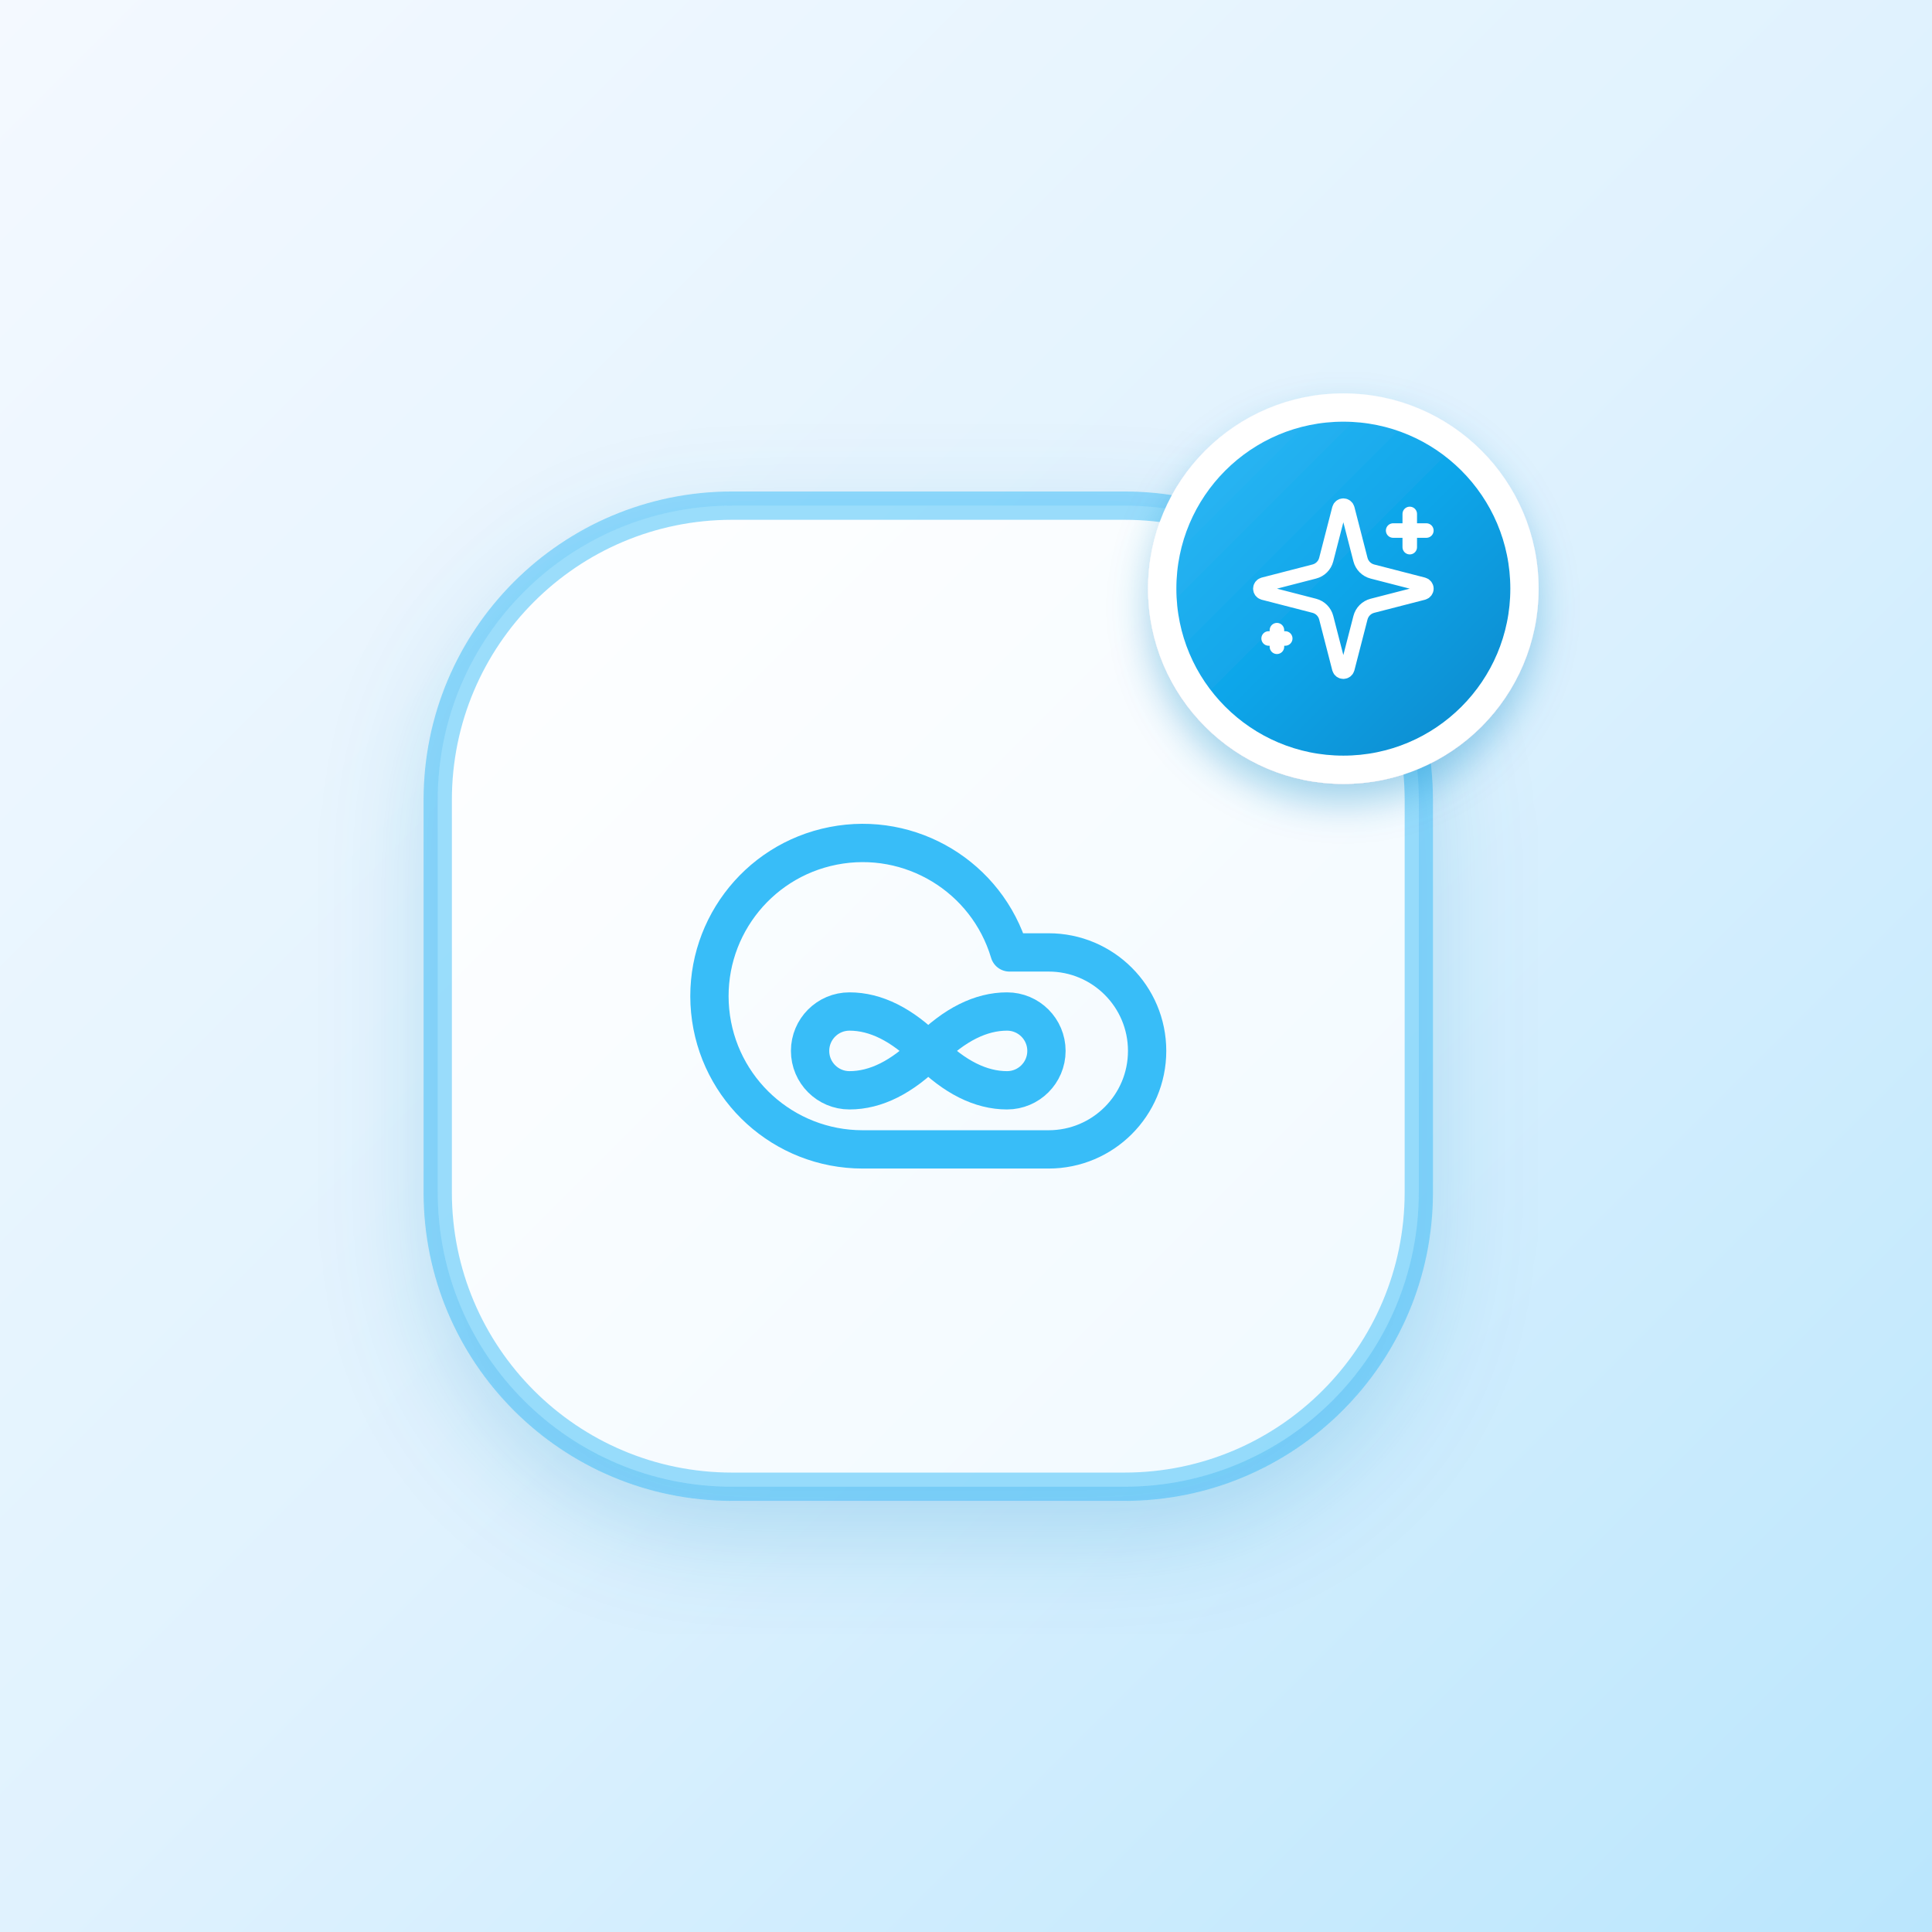
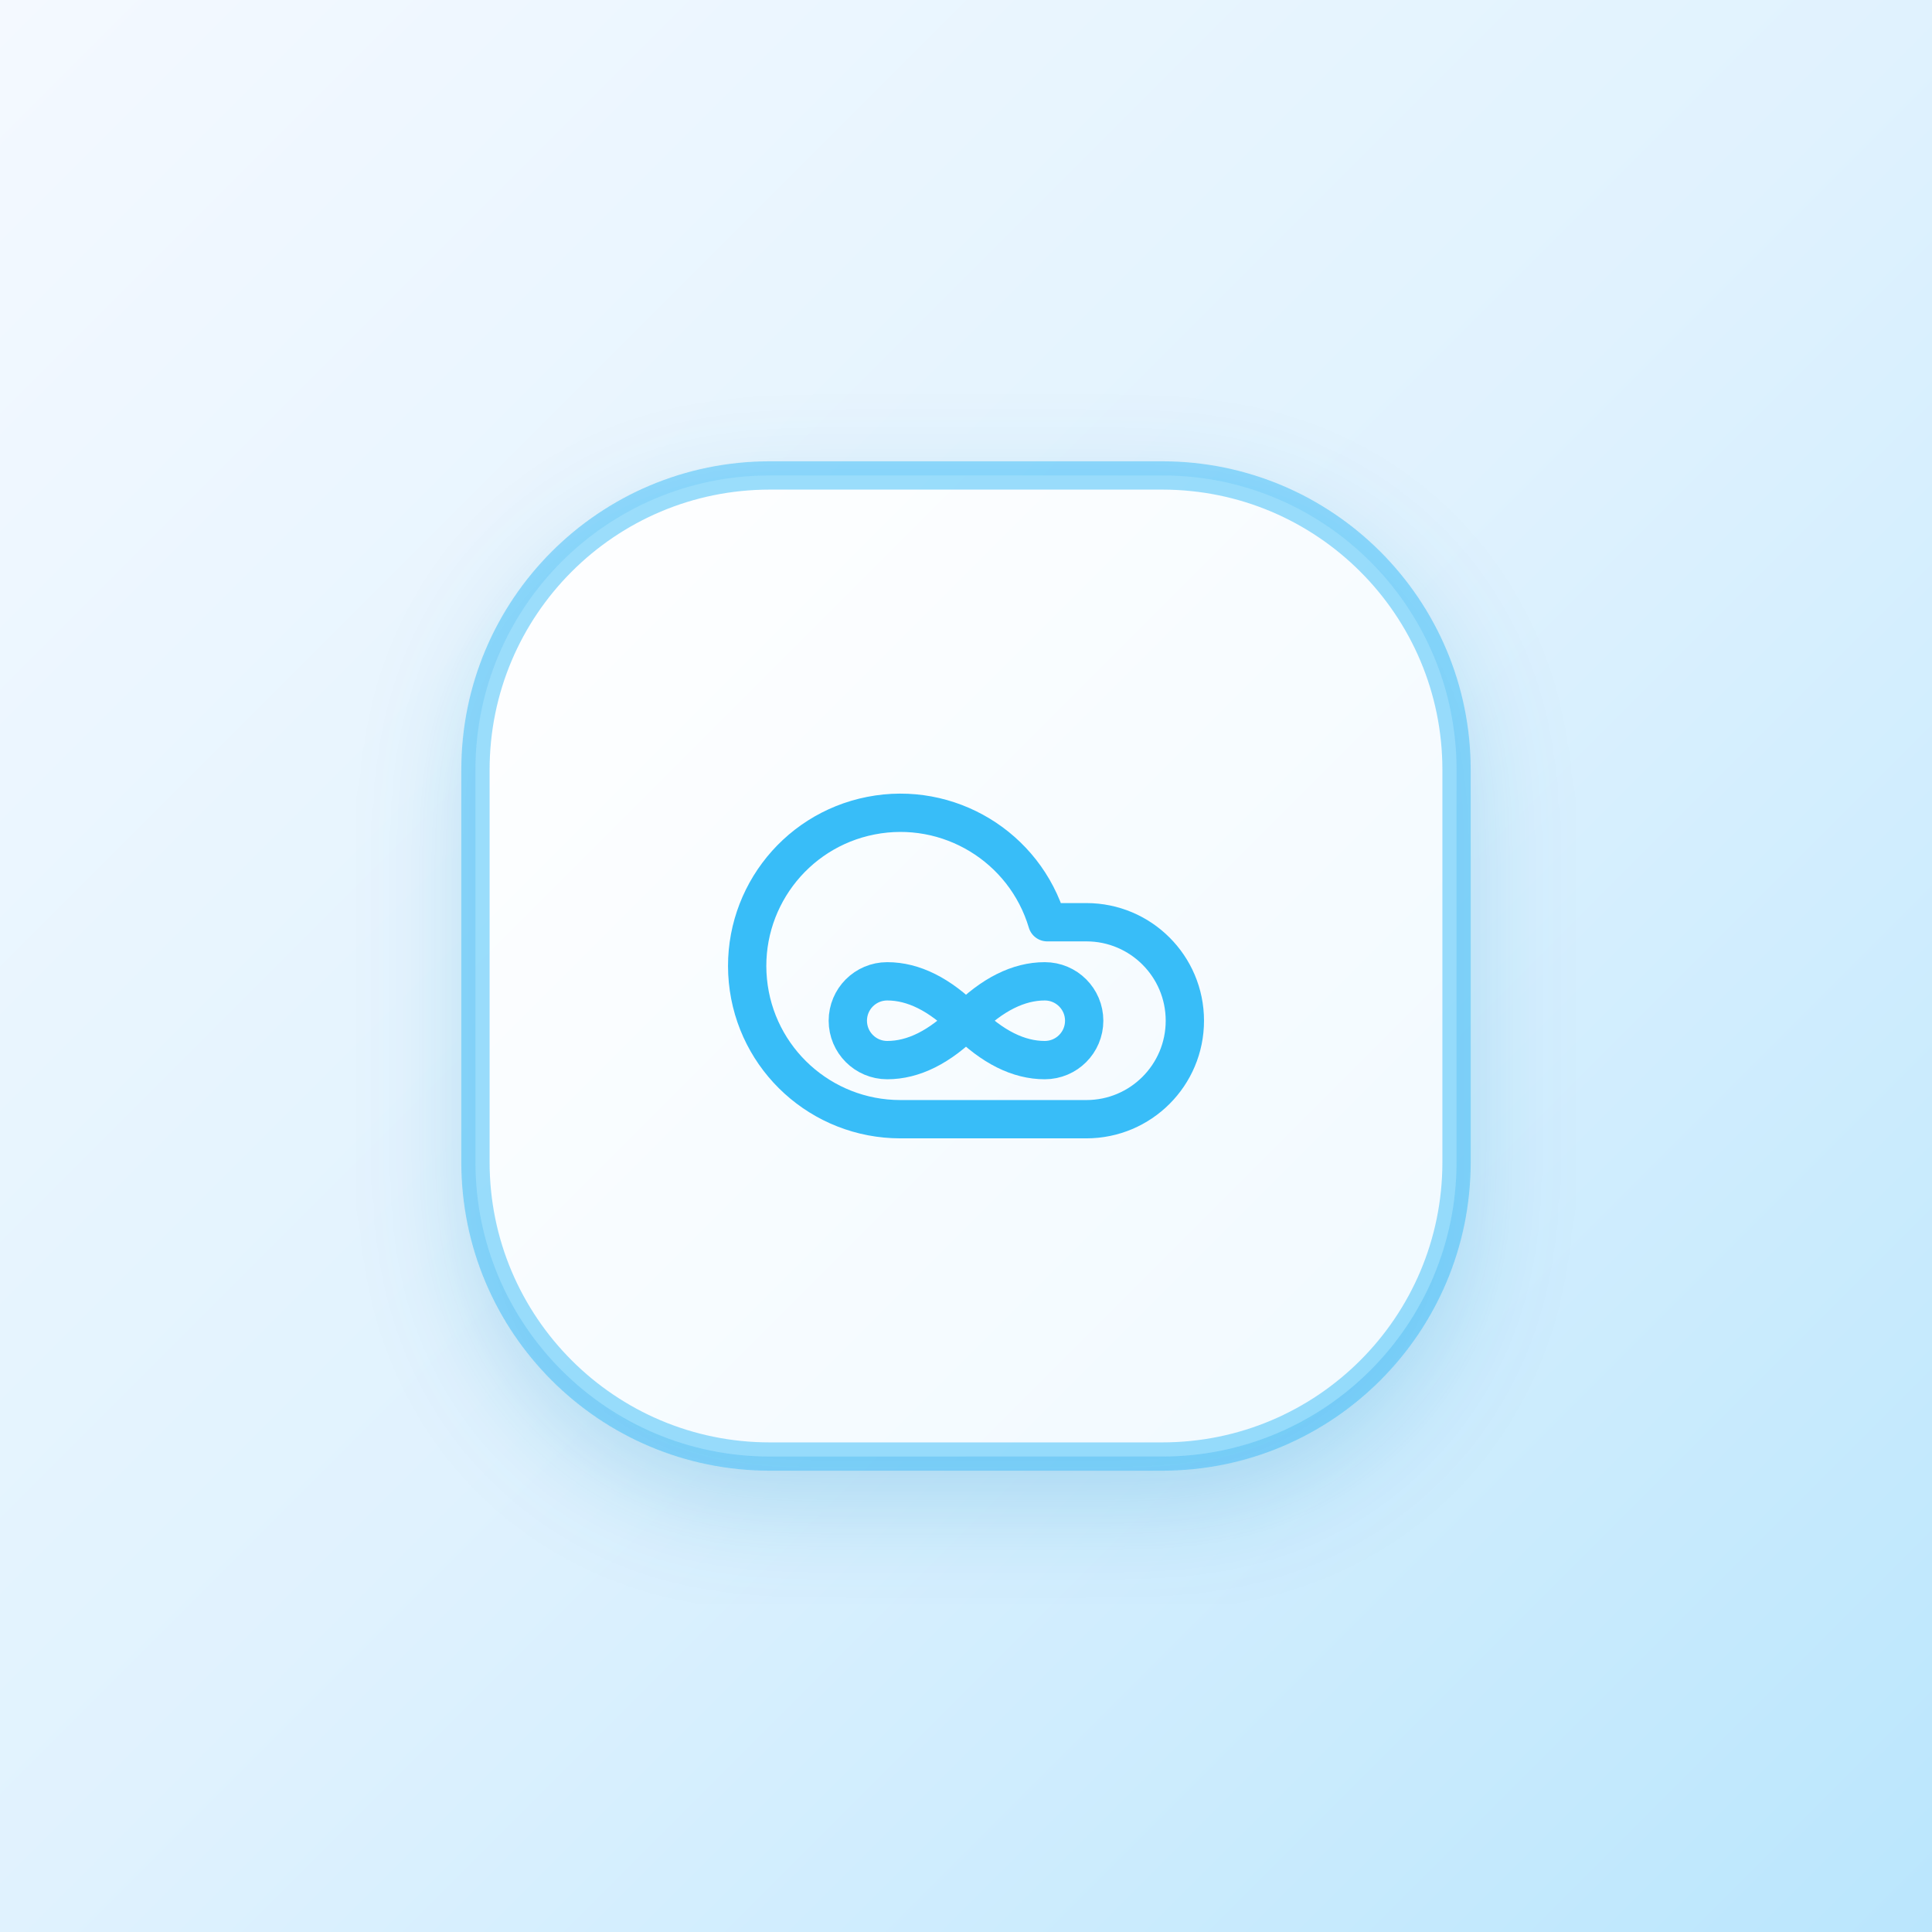
<svg xmlns="http://www.w3.org/2000/svg" viewBox="0 0 512 512" fill="none">
  <defs>
    <linearGradient id="pwaBgGrad" x1="0" y1="0" x2="512" y2="512" gradientUnits="userSpaceOnUse">
      <stop offset="0%" stop-color="#F4F9FF" />
      <stop offset="50%" stop-color="#E0F2FE" />
      <stop offset="100%" stop-color="#BAE6FD" />
    </linearGradient>
-     <linearGradient id="pwaCardGrad" x1="116" y1="134" x2="376" y2="394" gradientUnits="userSpaceOnUse">
+     <linearGradient id="pwaCardGrad" x1="126" y1="126" x2="386" y2="386" gradientUnits="userSpaceOnUse">
      <stop offset="0%" stop-color="#FFFFFF" />
      <stop offset="100%" stop-color="#F0F9FF" />
    </linearGradient>
-     <linearGradient id="pwaSkyGrad" x1="116" y1="134" x2="376" y2="394" gradientUnits="userSpaceOnUse">
+     <linearGradient id="pwaSkyGrad" x1="126" y1="126" x2="386" y2="386" gradientUnits="userSpaceOnUse">
      <stop offset="0%" stop-color="#38BDF8" />
      <stop offset="100%" stop-color="#0284C7" />
    </linearGradient>
-     <linearGradient id="pwaSparkleGrad" x1="306" y1="106" x2="406" y2="206" gradientUnits="userSpaceOnUse">
-       <stop offset="0%" stop-color="#38BDF8" />
-       <stop offset="50%" stop-color="#0EA5E9" />
-       <stop offset="100%" stop-color="#0284C7" />
-     </linearGradient>
-     <filter id="pwaSparkleShadow" x="-30%" y="-30%" width="160%" height="160%">
-       <feDropShadow dx="0" dy="5" stdDeviation="5" flood-color="#0284C7" flood-opacity="0.35" />
-     </filter>
    <filter id="pwaCardShadow" x="-15%" y="-15%" width="130%" height="130%">
      <feDropShadow dx="0" dy="10" stdDeviation="14" flood-color="#0284C7" flood-opacity="0.22" />
    </filter>
  </defs>
  <rect width="512" height="512" fill="url(#pwaBgGrad)" />
-   <rect x="116" y="134" width="260" height="260" rx="78" fill="url(#pwaCardGrad)" stroke="#38BDF8" stroke-width="7.5" stroke-opacity="0.5" filter="url(#pwaCardShadow)" />
-   <g transform="translate(176.4, 194.4) scale(5.8)" stroke="url(#pwaSkyGrad)" stroke-width="1.75" stroke-linecap="round" stroke-linejoin="round" fill="none">
+   <rect x="126" y="126" width="260" height="260" rx="78" fill="url(#pwaCardGrad)" stroke="#38BDF8" stroke-width="7.5" stroke-opacity="0.5" filter="url(#pwaCardShadow)" />
+   <g transform="translate(186.4, 186.4) scale(5.8)" stroke="url(#pwaSkyGrad)" stroke-width="1.75" stroke-linecap="round" stroke-linejoin="round" fill="none">
    <path d="M17.5 19H9a7 7 0 1 1 6.71-9h1.79a4.5 4.5 0 1 1 0 9Z" />
    <path d="M12 14.5c-1.2-1.2-2.4-1.8-3.6-1.8a1.8 1.8 0 1 0 0 3.6c1.2 0 2.4-.6 3.6-1.8Zm0 0c1.2 1.2 2.4 1.8 3.6 1.8a1.8 1.8 0 0 0 0-3.6c-1.2 0-2.4.6-3.6 1.8Z" />
  </g>
-   <circle cx="356" cy="156" r="48" fill="url(#pwaSparkleGrad)" stroke="#FFFFFF" stroke-width="7.5" filter="url(#pwaSparkleShadow)" />
-   <g transform="translate(329.6, 129.6) scale(2.2)" stroke="#FFFFFF" stroke-width="1.75" stroke-linecap="round" stroke-linejoin="round" fill="none">
-     <path d="M9.937 15.5A2 2 0 0 0 8.5 14.063l-6.135-1.582a.5.5 0 0 1 0-.962L8.5 9.936A2 2 0 0 0 9.937 8.5l1.582-6.135a.5.5 0 0 1 .963 0L14.063 8.5A2 2 0 0 0 15.5 9.937l6.135 1.581a.5.5 0 0 1 0 .964L15.5 14.063a2 2 0 0 0-1.437 1.437l-1.582 6.135a.5.5 0 0 1-.963 0z" />
-     <path d="M20 3v4" />
-     <path d="M22 5h-4" />
-     <path d="M4 17v2" />
-     <path d="M5 18H3" />
-   </g>
</svg>
